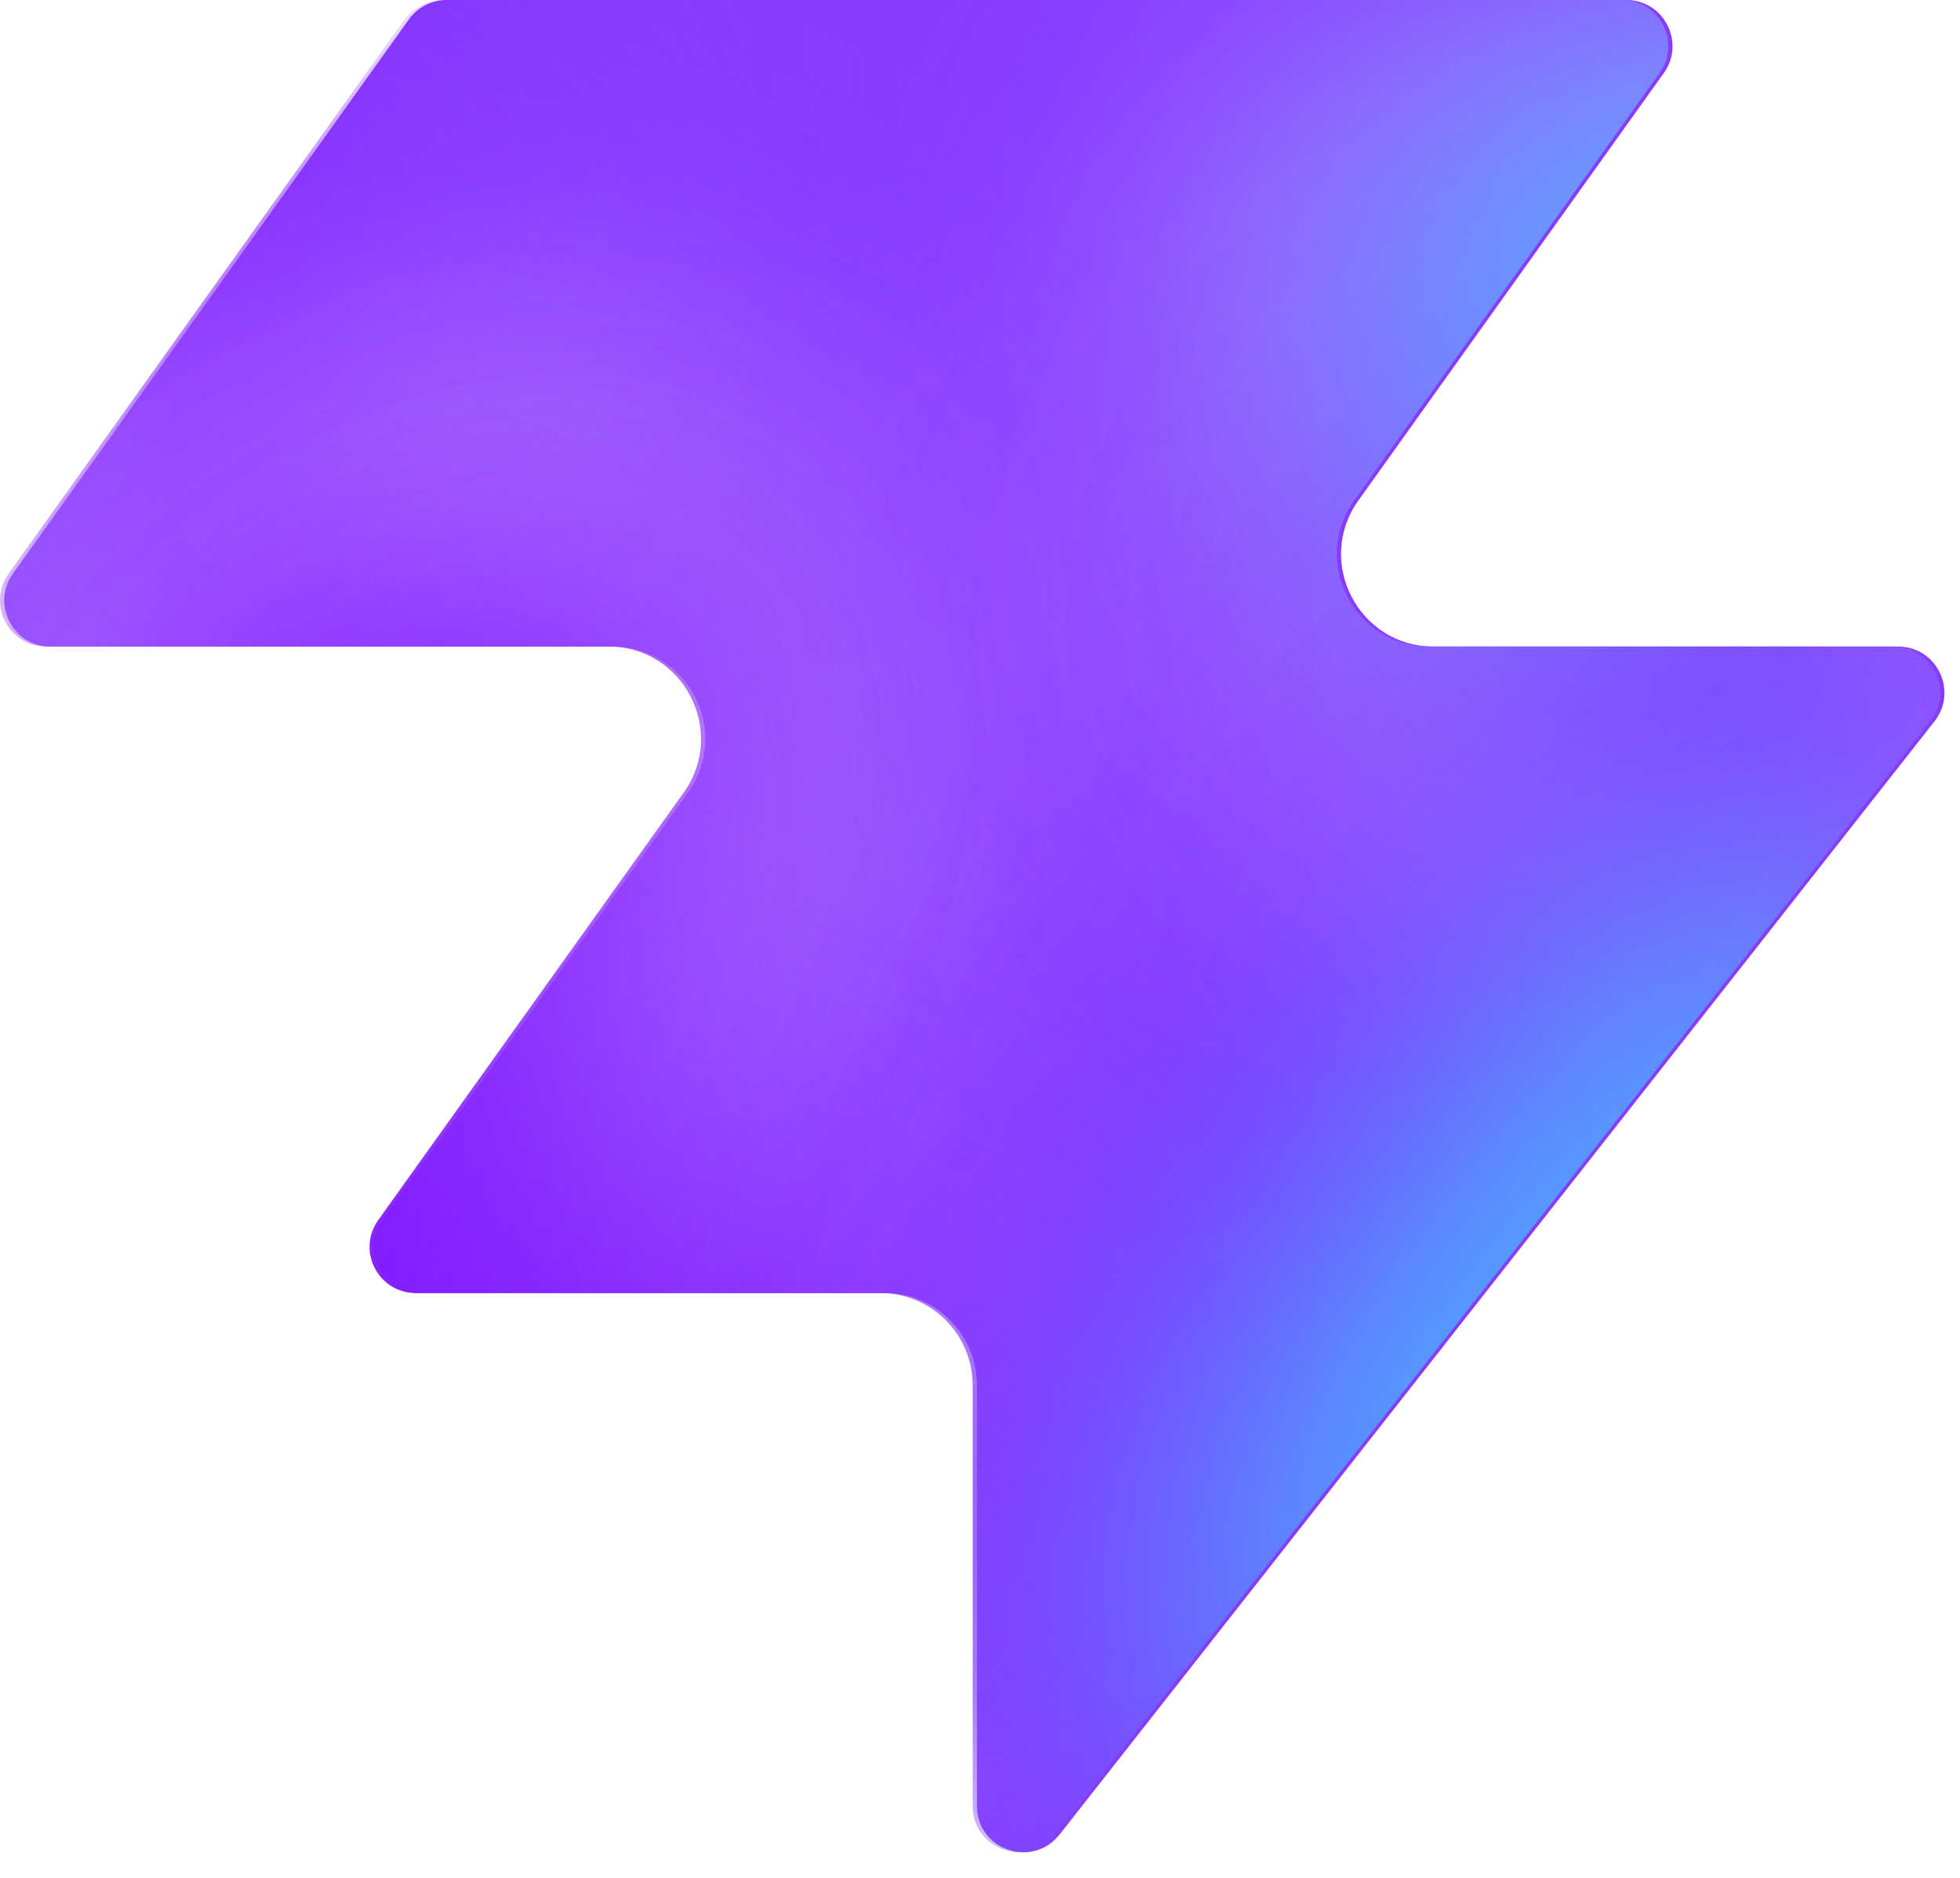
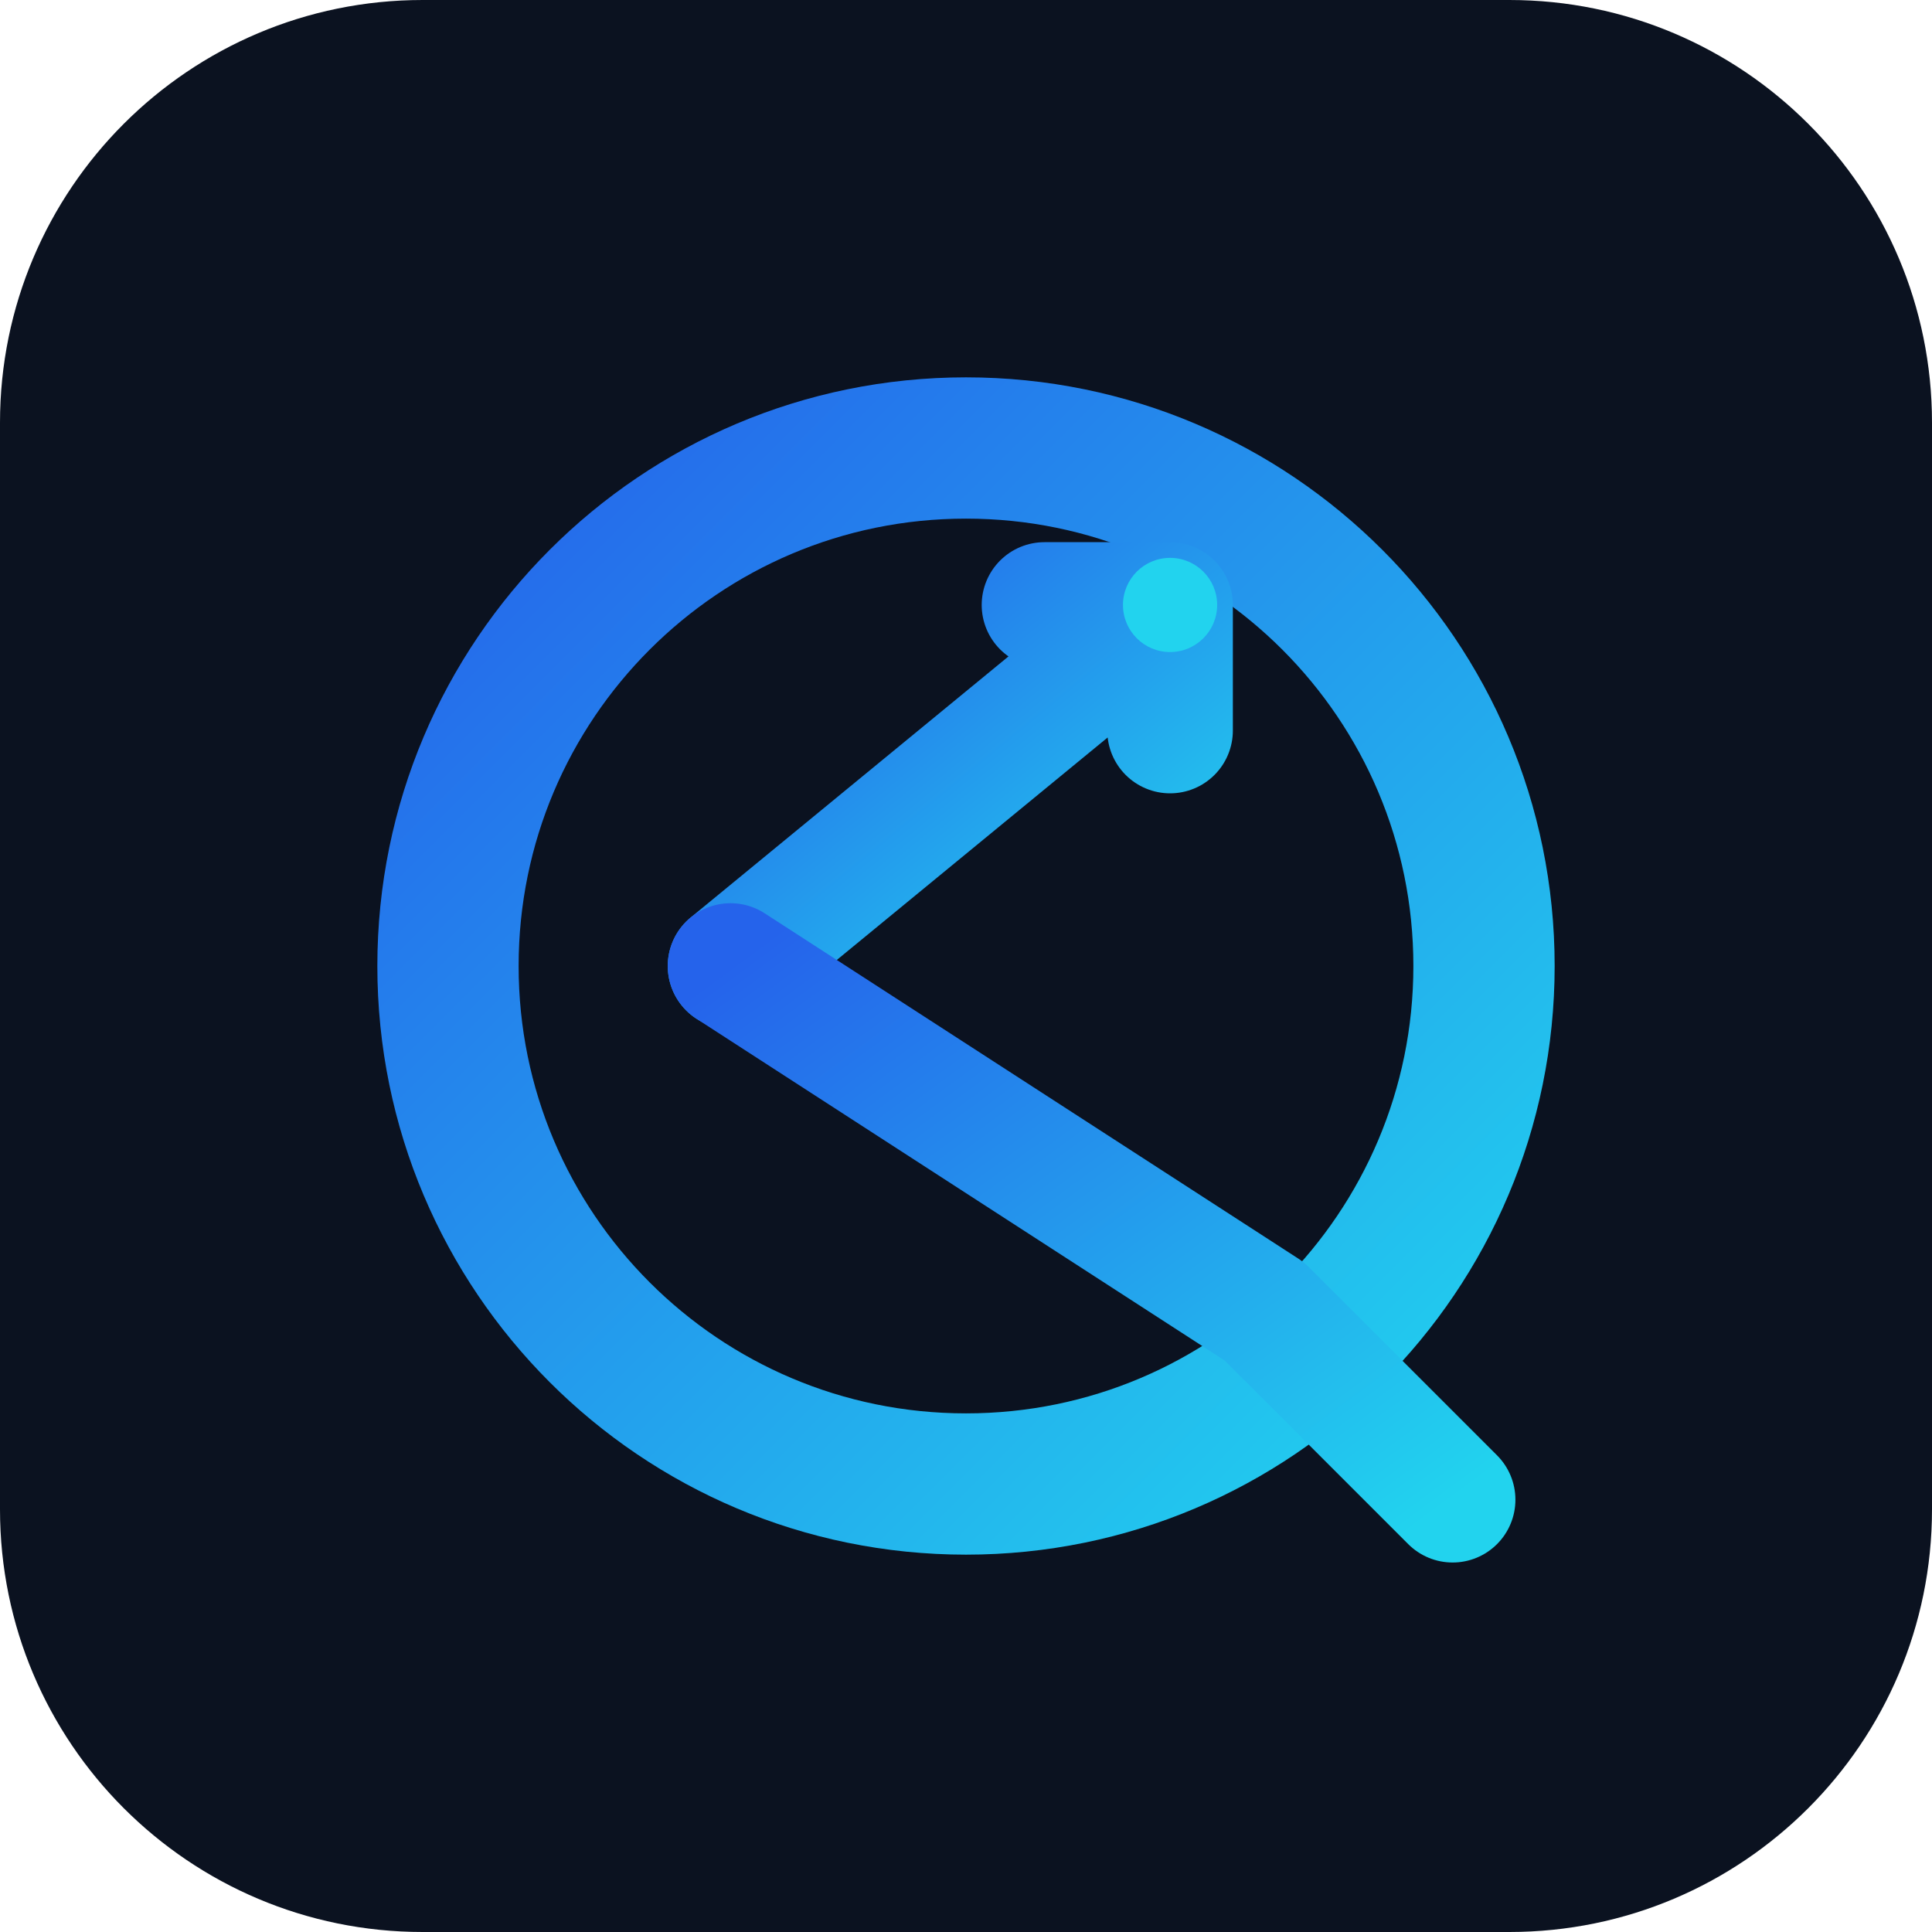
- <svg xmlns="http://www.w3.org/2000/svg" width="48" height="46" fill="none" viewBox="0 0 48 46">
-   <path fill="#863bff" d="M25.946 44.938c-.664.845-2.021.375-2.021-.698V33.937a2.26 2.26 0 0 0-2.262-2.262H10.287c-.92 0-1.456-1.04-.92-1.788l7.48-10.471c1.07-1.497 0-3.578-1.842-3.578H1.237c-.92 0-1.456-1.04-.92-1.788L10.013.474c.214-.297.556-.474.92-.474h28.894c.92 0 1.456 1.04.92 1.788l-7.48 10.471c-1.07 1.498 0 3.579 1.842 3.579h11.377c.943 0 1.473 1.088.89 1.83L25.947 44.94z" style="fill:#863bff;fill:color(display-p3 .525 .23 1);fill-opacity:1" />
-   <mask id="a" width="48" height="46" x="0" y="0" maskUnits="userSpaceOnUse" style="mask-type:alpha">
-     <path fill="#000" d="M25.842 44.938c-.664.844-2.021.375-2.021-.698V33.937a2.26 2.26 0 0 0-2.262-2.262H10.183c-.92 0-1.456-1.04-.92-1.788l7.48-10.471c1.07-1.498 0-3.579-1.842-3.579H1.133c-.92 0-1.456-1.04-.92-1.787L9.91.473c.214-.297.556-.474.92-.474h28.894c.92 0 1.456 1.04.92 1.788l-7.48 10.471c-1.07 1.498 0 3.578 1.842 3.578h11.377c.943 0 1.473 1.088.89 1.832L25.843 44.94z" style="fill:#000;fill-opacity:1" />
-   </mask>
-   <g mask="url(#a)">
-     <g filter="url(#b)">
-       <ellipse cx="5.508" cy="14.704" fill="#ede6ff" rx="5.508" ry="14.704" style="fill:#ede6ff;fill:color(display-p3 .927 .903 1);fill-opacity:1" transform="matrix(.00324 1 1 -.00324 -4.47 31.516)" />
-     </g>
-     <g filter="url(#c)">
-       <ellipse cx="10.399" cy="29.851" fill="#ede6ff" rx="10.399" ry="29.851" style="fill:#ede6ff;fill:color(display-p3 .927 .903 1);fill-opacity:1" transform="matrix(.00324 1 1 -.00324 -39.328 7.883)" />
-     </g>
-     <g filter="url(#d)">
-       <ellipse cx="5.508" cy="30.487" fill="#7e14ff" rx="5.508" ry="30.487" style="fill:#7e14ff;fill:color(display-p3 .492 .077 1);fill-opacity:1" transform="rotate(89.814 -25.913 -14.639)scale(1 -1)" />
-     </g>
-     <g filter="url(#e)">
-       <ellipse cx="5.508" cy="30.599" fill="#7e14ff" rx="5.508" ry="30.599" style="fill:#7e14ff;fill:color(display-p3 .492 .077 1);fill-opacity:1" transform="rotate(89.814 -32.644 -3.334)scale(1 -1)" />
-     </g>
-     <g filter="url(#f)">
-       <ellipse cx="5.508" cy="30.599" fill="#7e14ff" rx="5.508" ry="30.599" style="fill:#7e14ff;fill:color(display-p3 .492 .077 1);fill-opacity:1" transform="matrix(.00324 1 1 -.00324 -34.34 30.47)" />
-     </g>
-     <g filter="url(#g)">
-       <ellipse cx="14.072" cy="22.078" fill="#ede6ff" rx="14.072" ry="22.078" style="fill:#ede6ff;fill:color(display-p3 .927 .903 1);fill-opacity:1" transform="rotate(93.35 24.506 48.493)scale(-1 1)" />
-     </g>
-     <g filter="url(#h)">
-       <ellipse cx="3.47" cy="21.501" fill="#7e14ff" rx="3.47" ry="21.501" style="fill:#7e14ff;fill:color(display-p3 .492 .077 1);fill-opacity:1" transform="rotate(89.009 28.708 47.59)scale(-1 1)" />
-     </g>
-     <g filter="url(#i)">
-       <ellipse cx="3.47" cy="21.501" fill="#7e14ff" rx="3.47" ry="21.501" style="fill:#7e14ff;fill:color(display-p3 .492 .077 1);fill-opacity:1" transform="rotate(89.009 28.708 47.59)scale(-1 1)" />
-     </g>
-     <g filter="url(#j)">
-       <ellipse cx=".387" cy="8.972" fill="#7e14ff" rx="4.407" ry="29.108" style="fill:#7e14ff;fill:color(display-p3 .492 .077 1);fill-opacity:1" transform="rotate(39.51 .387 8.972)" />
-     </g>
-     <g filter="url(#k)">
-       <ellipse cx="47.523" cy="-6.092" fill="#7e14ff" rx="4.407" ry="29.108" style="fill:#7e14ff;fill:color(display-p3 .492 .077 1);fill-opacity:1" transform="rotate(37.892 47.523 -6.092)" />
-     </g>
-     <g filter="url(#l)">
-       <ellipse cx="41.412" cy="6.333" fill="#47bfff" rx="5.971" ry="9.665" style="fill:#47bfff;fill:color(display-p3 .28 .748 1);fill-opacity:1" transform="rotate(37.892 41.412 6.333)" />
-     </g>
-     <g filter="url(#m)">
-       <ellipse cx="-1.879" cy="38.332" fill="#7e14ff" rx="4.407" ry="29.108" style="fill:#7e14ff;fill:color(display-p3 .492 .077 1);fill-opacity:1" transform="rotate(37.892 -1.88 38.332)" />
-     </g>
-     <g filter="url(#n)">
-       <ellipse cx="-1.879" cy="38.332" fill="#7e14ff" rx="4.407" ry="29.108" style="fill:#7e14ff;fill:color(display-p3 .492 .077 1);fill-opacity:1" transform="rotate(37.892 -1.88 38.332)" />
-     </g>
-     <g filter="url(#o)">
-       <ellipse cx="35.651" cy="29.907" fill="#7e14ff" rx="4.407" ry="29.108" style="fill:#7e14ff;fill:color(display-p3 .492 .077 1);fill-opacity:1" transform="rotate(37.892 35.651 29.907)" />
-     </g>
-     <g filter="url(#p)">
-       <ellipse cx="38.418" cy="32.4" fill="#47bfff" rx="5.971" ry="15.297" style="fill:#47bfff;fill:color(display-p3 .28 .748 1);fill-opacity:1" transform="rotate(37.892 38.418 32.4)" />
-     </g>
+ <svg xmlns="http://www.w3.org/2000/svg" viewBox="0 0 32 32" width="100%" height="100%">
+   <defs>
+     <linearGradient id="favGrad" x1="0%" y1="0%" x2="100%" y2="100%">
+       <stop offset="0%" stop-color="#2563EB" />
+       <stop offset="100%" stop-color="#22D3EE" />
+     </linearGradient>
+   </defs>
+   <rect width="32" height="32" rx="7" fill="#0B1220" />
+   <g transform="translate(16, 16) scale(0.13) translate(-100, -100)">
+     <circle cx="100" cy="100" r="66" fill="none" stroke="url(#favGrad)" stroke-width="18" stroke-linecap="round" />
+     <line x1="70" y1="56" x2="70" y2="144" stroke="url(#favGrad)" stroke-width="16" stroke-linecap="round" />
+     <path d="M 70 100 L 126 54 M 110 54 L 126 54 L 126 70" fill="none" stroke="url(#favGrad)" stroke-width="16" stroke-linecap="round" stroke-linejoin="round" />
+     <path d="M 70 100 L 138 144 M 138 144 L 162 168" fill="none" stroke="url(#favGrad)" stroke-width="16" stroke-linecap="round" />
+     <circle cx="126" cy="54" r="6" fill="#22D3EE" />
  </g>
-   <defs>
-     <filter id="b" width="60.045" height="41.654" x="-19.77" y="16.149" color-interpolation-filters="sRGB" filterUnits="userSpaceOnUse">
-       <feFlood flood-opacity="0" result="BackgroundImageFix" />
-       <feBlend in="SourceGraphic" in2="BackgroundImageFix" result="shape" />
-       <feGaussianBlur result="effect1_foregroundBlur_2002_17158" stdDeviation="7.659" />
-     </filter>
-     <filter id="c" width="90.34" height="51.437" x="-54.613" y="-7.533" color-interpolation-filters="sRGB" filterUnits="userSpaceOnUse">
-       <feFlood flood-opacity="0" result="BackgroundImageFix" />
-       <feBlend in="SourceGraphic" in2="BackgroundImageFix" result="shape" />
-       <feGaussianBlur result="effect1_foregroundBlur_2002_17158" stdDeviation="7.659" />
-     </filter>
-     <filter id="d" width="79.355" height="29.4" x="-49.64" y="2.03" color-interpolation-filters="sRGB" filterUnits="userSpaceOnUse">
-       <feFlood flood-opacity="0" result="BackgroundImageFix" />
-       <feBlend in="SourceGraphic" in2="BackgroundImageFix" result="shape" />
-       <feGaussianBlur result="effect1_foregroundBlur_2002_17158" stdDeviation="4.596" />
-     </filter>
-     <filter id="e" width="79.579" height="29.4" x="-45.045" y="20.029" color-interpolation-filters="sRGB" filterUnits="userSpaceOnUse">
-       <feFlood flood-opacity="0" result="BackgroundImageFix" />
-       <feBlend in="SourceGraphic" in2="BackgroundImageFix" result="shape" />
-       <feGaussianBlur result="effect1_foregroundBlur_2002_17158" stdDeviation="4.596" />
-     </filter>
-     <filter id="f" width="79.579" height="29.4" x="-43.513" y="21.178" color-interpolation-filters="sRGB" filterUnits="userSpaceOnUse">
-       <feFlood flood-opacity="0" result="BackgroundImageFix" />
-       <feBlend in="SourceGraphic" in2="BackgroundImageFix" result="shape" />
-       <feGaussianBlur result="effect1_foregroundBlur_2002_17158" stdDeviation="4.596" />
-     </filter>
-     <filter id="g" width="74.749" height="58.852" x="15.756" y="-17.901" color-interpolation-filters="sRGB" filterUnits="userSpaceOnUse">
-       <feFlood flood-opacity="0" result="BackgroundImageFix" />
-       <feBlend in="SourceGraphic" in2="BackgroundImageFix" result="shape" />
-       <feGaussianBlur result="effect1_foregroundBlur_2002_17158" stdDeviation="7.659" />
-     </filter>
-     <filter id="h" width="61.377" height="25.362" x="23.548" y="2.284" color-interpolation-filters="sRGB" filterUnits="userSpaceOnUse">
-       <feFlood flood-opacity="0" result="BackgroundImageFix" />
-       <feBlend in="SourceGraphic" in2="BackgroundImageFix" result="shape" />
-       <feGaussianBlur result="effect1_foregroundBlur_2002_17158" stdDeviation="4.596" />
-     </filter>
-     <filter id="i" width="61.377" height="25.362" x="23.548" y="2.284" color-interpolation-filters="sRGB" filterUnits="userSpaceOnUse">
-       <feFlood flood-opacity="0" result="BackgroundImageFix" />
-       <feBlend in="SourceGraphic" in2="BackgroundImageFix" result="shape" />
-       <feGaussianBlur result="effect1_foregroundBlur_2002_17158" stdDeviation="4.596" />
-     </filter>
-     <filter id="j" width="56.045" height="63.649" x="-27.636" y="-22.853" color-interpolation-filters="sRGB" filterUnits="userSpaceOnUse">
-       <feFlood flood-opacity="0" result="BackgroundImageFix" />
-       <feBlend in="SourceGraphic" in2="BackgroundImageFix" result="shape" />
-       <feGaussianBlur result="effect1_foregroundBlur_2002_17158" stdDeviation="4.596" />
-     </filter>
-     <filter id="k" width="54.814" height="64.646" x="20.116" y="-38.415" color-interpolation-filters="sRGB" filterUnits="userSpaceOnUse">
-       <feFlood flood-opacity="0" result="BackgroundImageFix" />
-       <feBlend in="SourceGraphic" in2="BackgroundImageFix" result="shape" />
-       <feGaussianBlur result="effect1_foregroundBlur_2002_17158" stdDeviation="4.596" />
-     </filter>
-     <filter id="l" width="33.541" height="35.313" x="24.641" y="-11.323" color-interpolation-filters="sRGB" filterUnits="userSpaceOnUse">
-       <feFlood flood-opacity="0" result="BackgroundImageFix" />
-       <feBlend in="SourceGraphic" in2="BackgroundImageFix" result="shape" />
-       <feGaussianBlur result="effect1_foregroundBlur_2002_17158" stdDeviation="4.596" />
-     </filter>
-     <filter id="m" width="54.814" height="64.646" x="-29.286" y="6.009" color-interpolation-filters="sRGB" filterUnits="userSpaceOnUse">
-       <feFlood flood-opacity="0" result="BackgroundImageFix" />
-       <feBlend in="SourceGraphic" in2="BackgroundImageFix" result="shape" />
-       <feGaussianBlur result="effect1_foregroundBlur_2002_17158" stdDeviation="4.596" />
-     </filter>
-     <filter id="n" width="54.814" height="64.646" x="-29.286" y="6.009" color-interpolation-filters="sRGB" filterUnits="userSpaceOnUse">
-       <feFlood flood-opacity="0" result="BackgroundImageFix" />
-       <feBlend in="SourceGraphic" in2="BackgroundImageFix" result="shape" />
-       <feGaussianBlur result="effect1_foregroundBlur_2002_17158" stdDeviation="4.596" />
-     </filter>
-     <filter id="o" width="54.814" height="64.646" x="8.244" y="-2.416" color-interpolation-filters="sRGB" filterUnits="userSpaceOnUse">
-       <feFlood flood-opacity="0" result="BackgroundImageFix" />
-       <feBlend in="SourceGraphic" in2="BackgroundImageFix" result="shape" />
-       <feGaussianBlur result="effect1_foregroundBlur_2002_17158" stdDeviation="4.596" />
-     </filter>
-     <filter id="p" width="39.409" height="43.623" x="18.713" y="10.588" color-interpolation-filters="sRGB" filterUnits="userSpaceOnUse">
-       <feFlood flood-opacity="0" result="BackgroundImageFix" />
-       <feBlend in="SourceGraphic" in2="BackgroundImageFix" result="shape" />
-       <feGaussianBlur result="effect1_foregroundBlur_2002_17158" stdDeviation="4.596" />
-     </filter>
-   </defs>
</svg>
